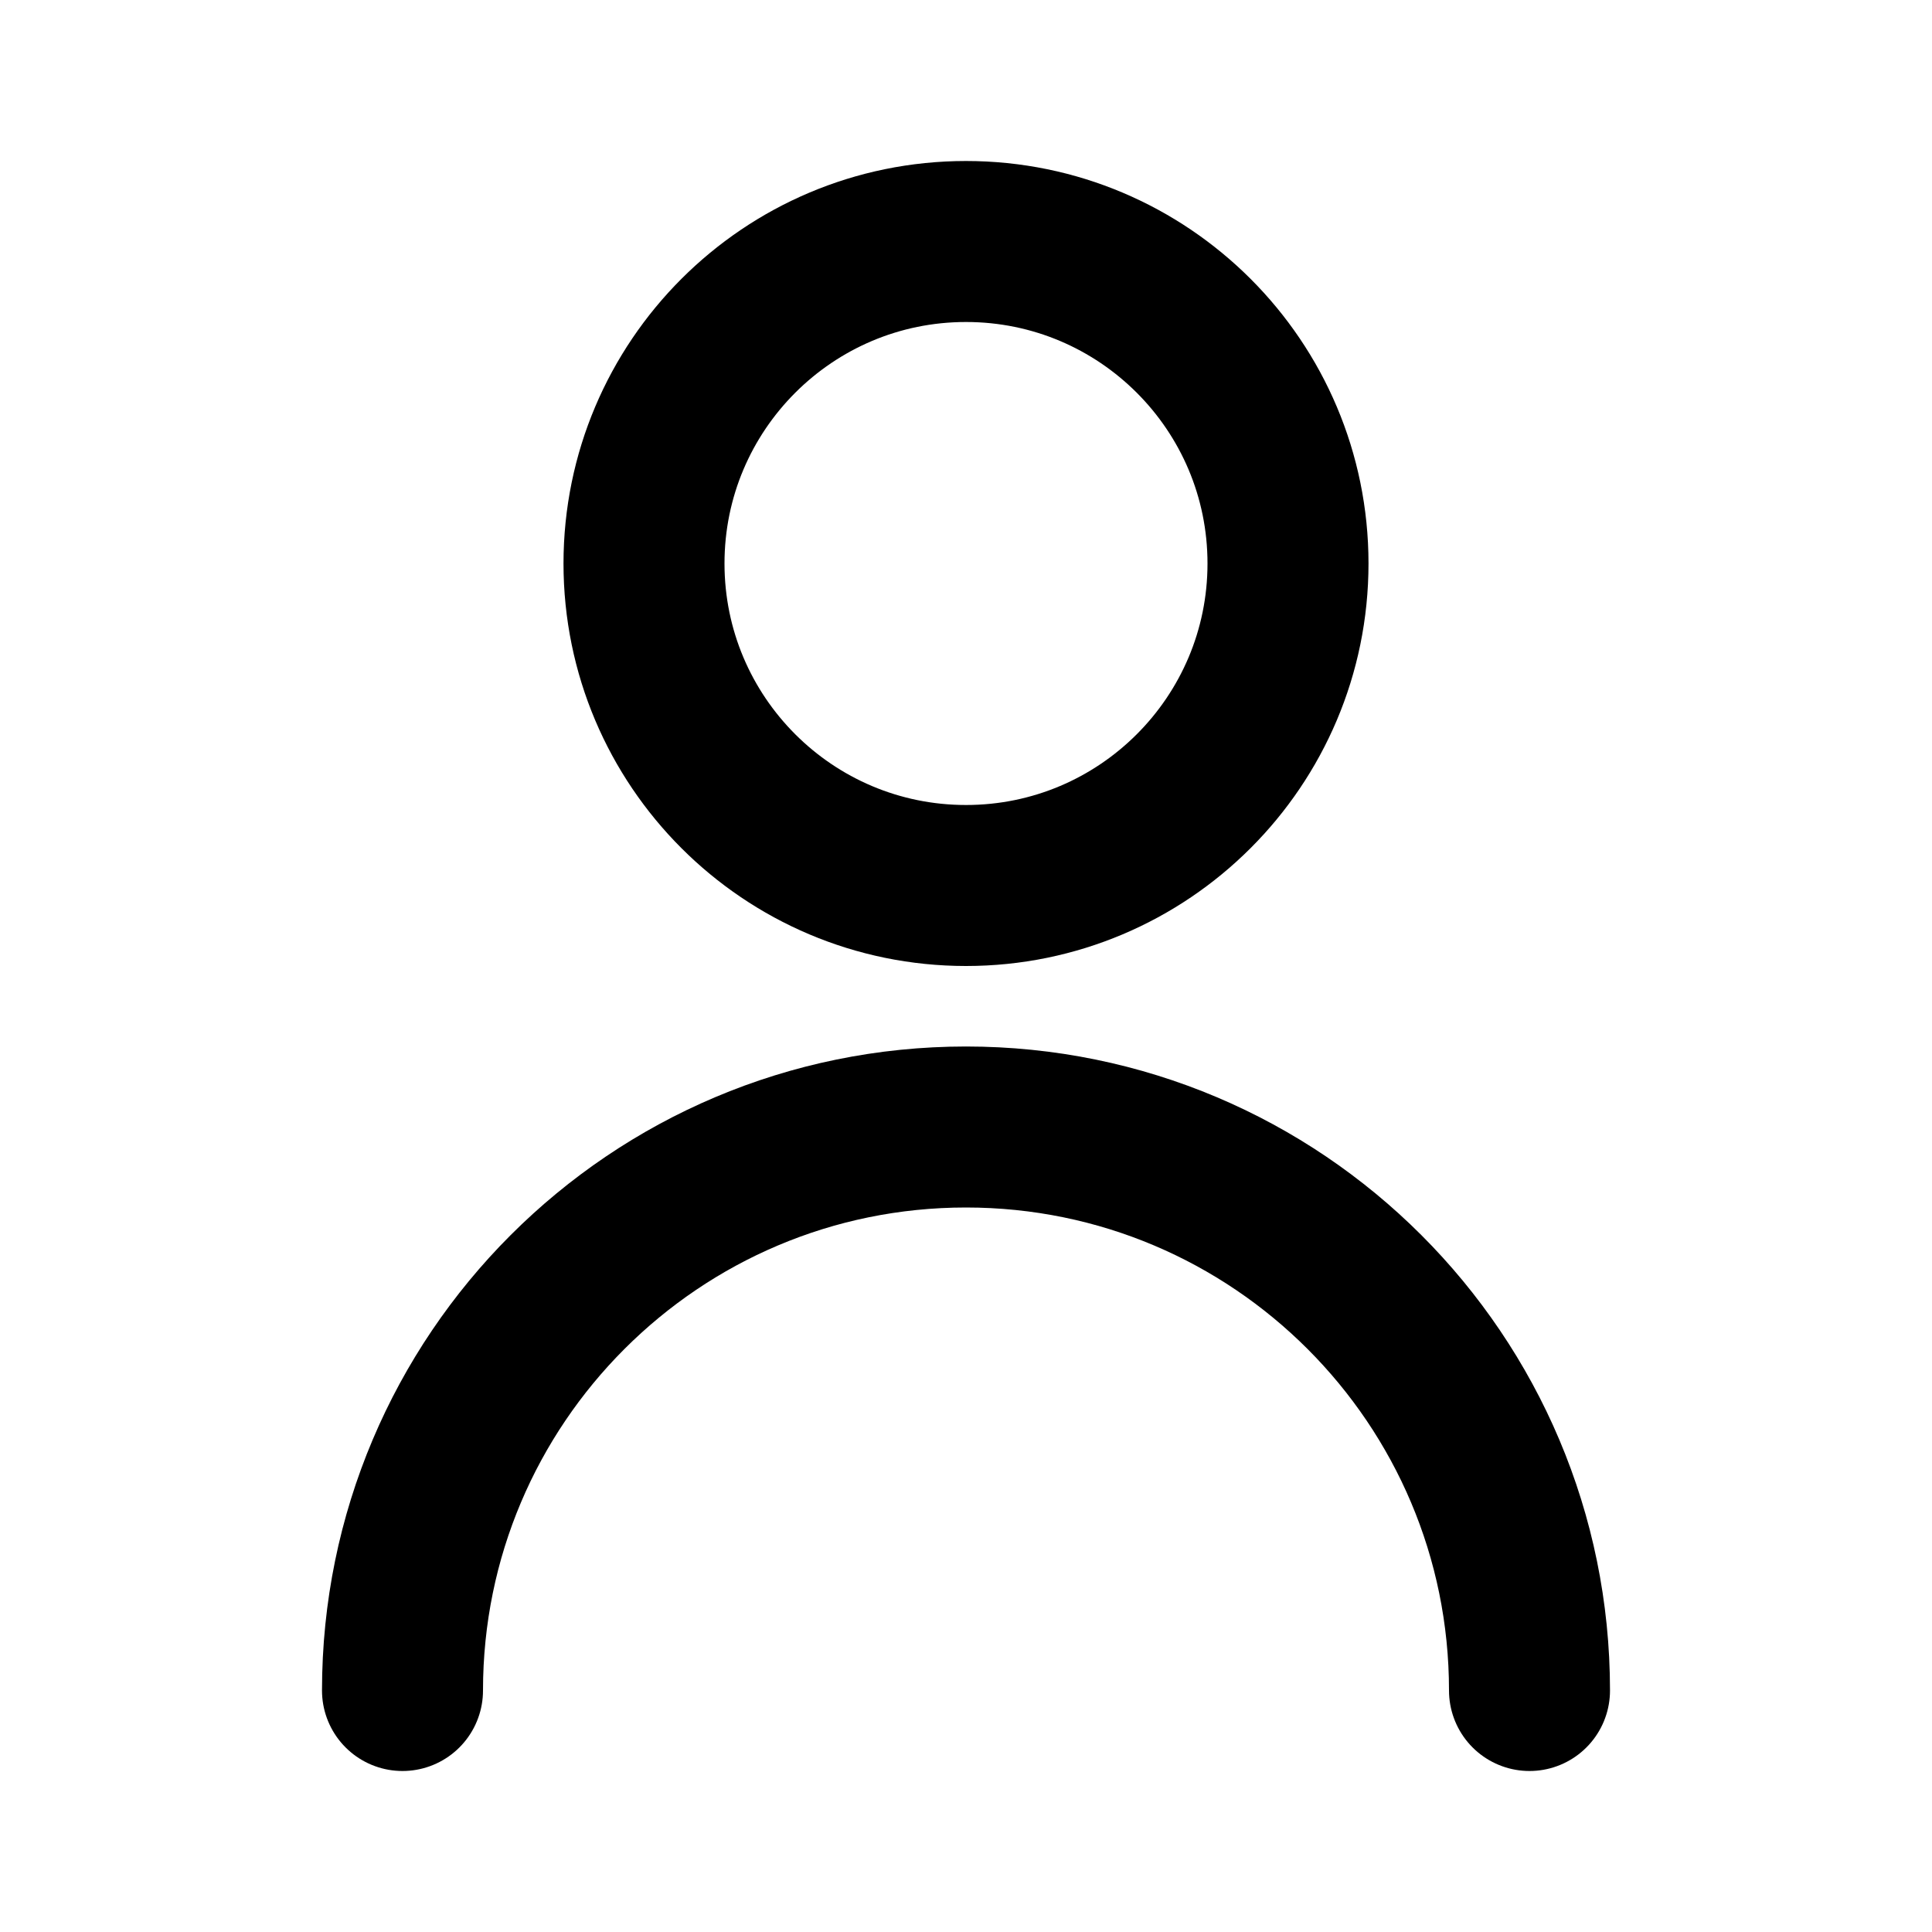
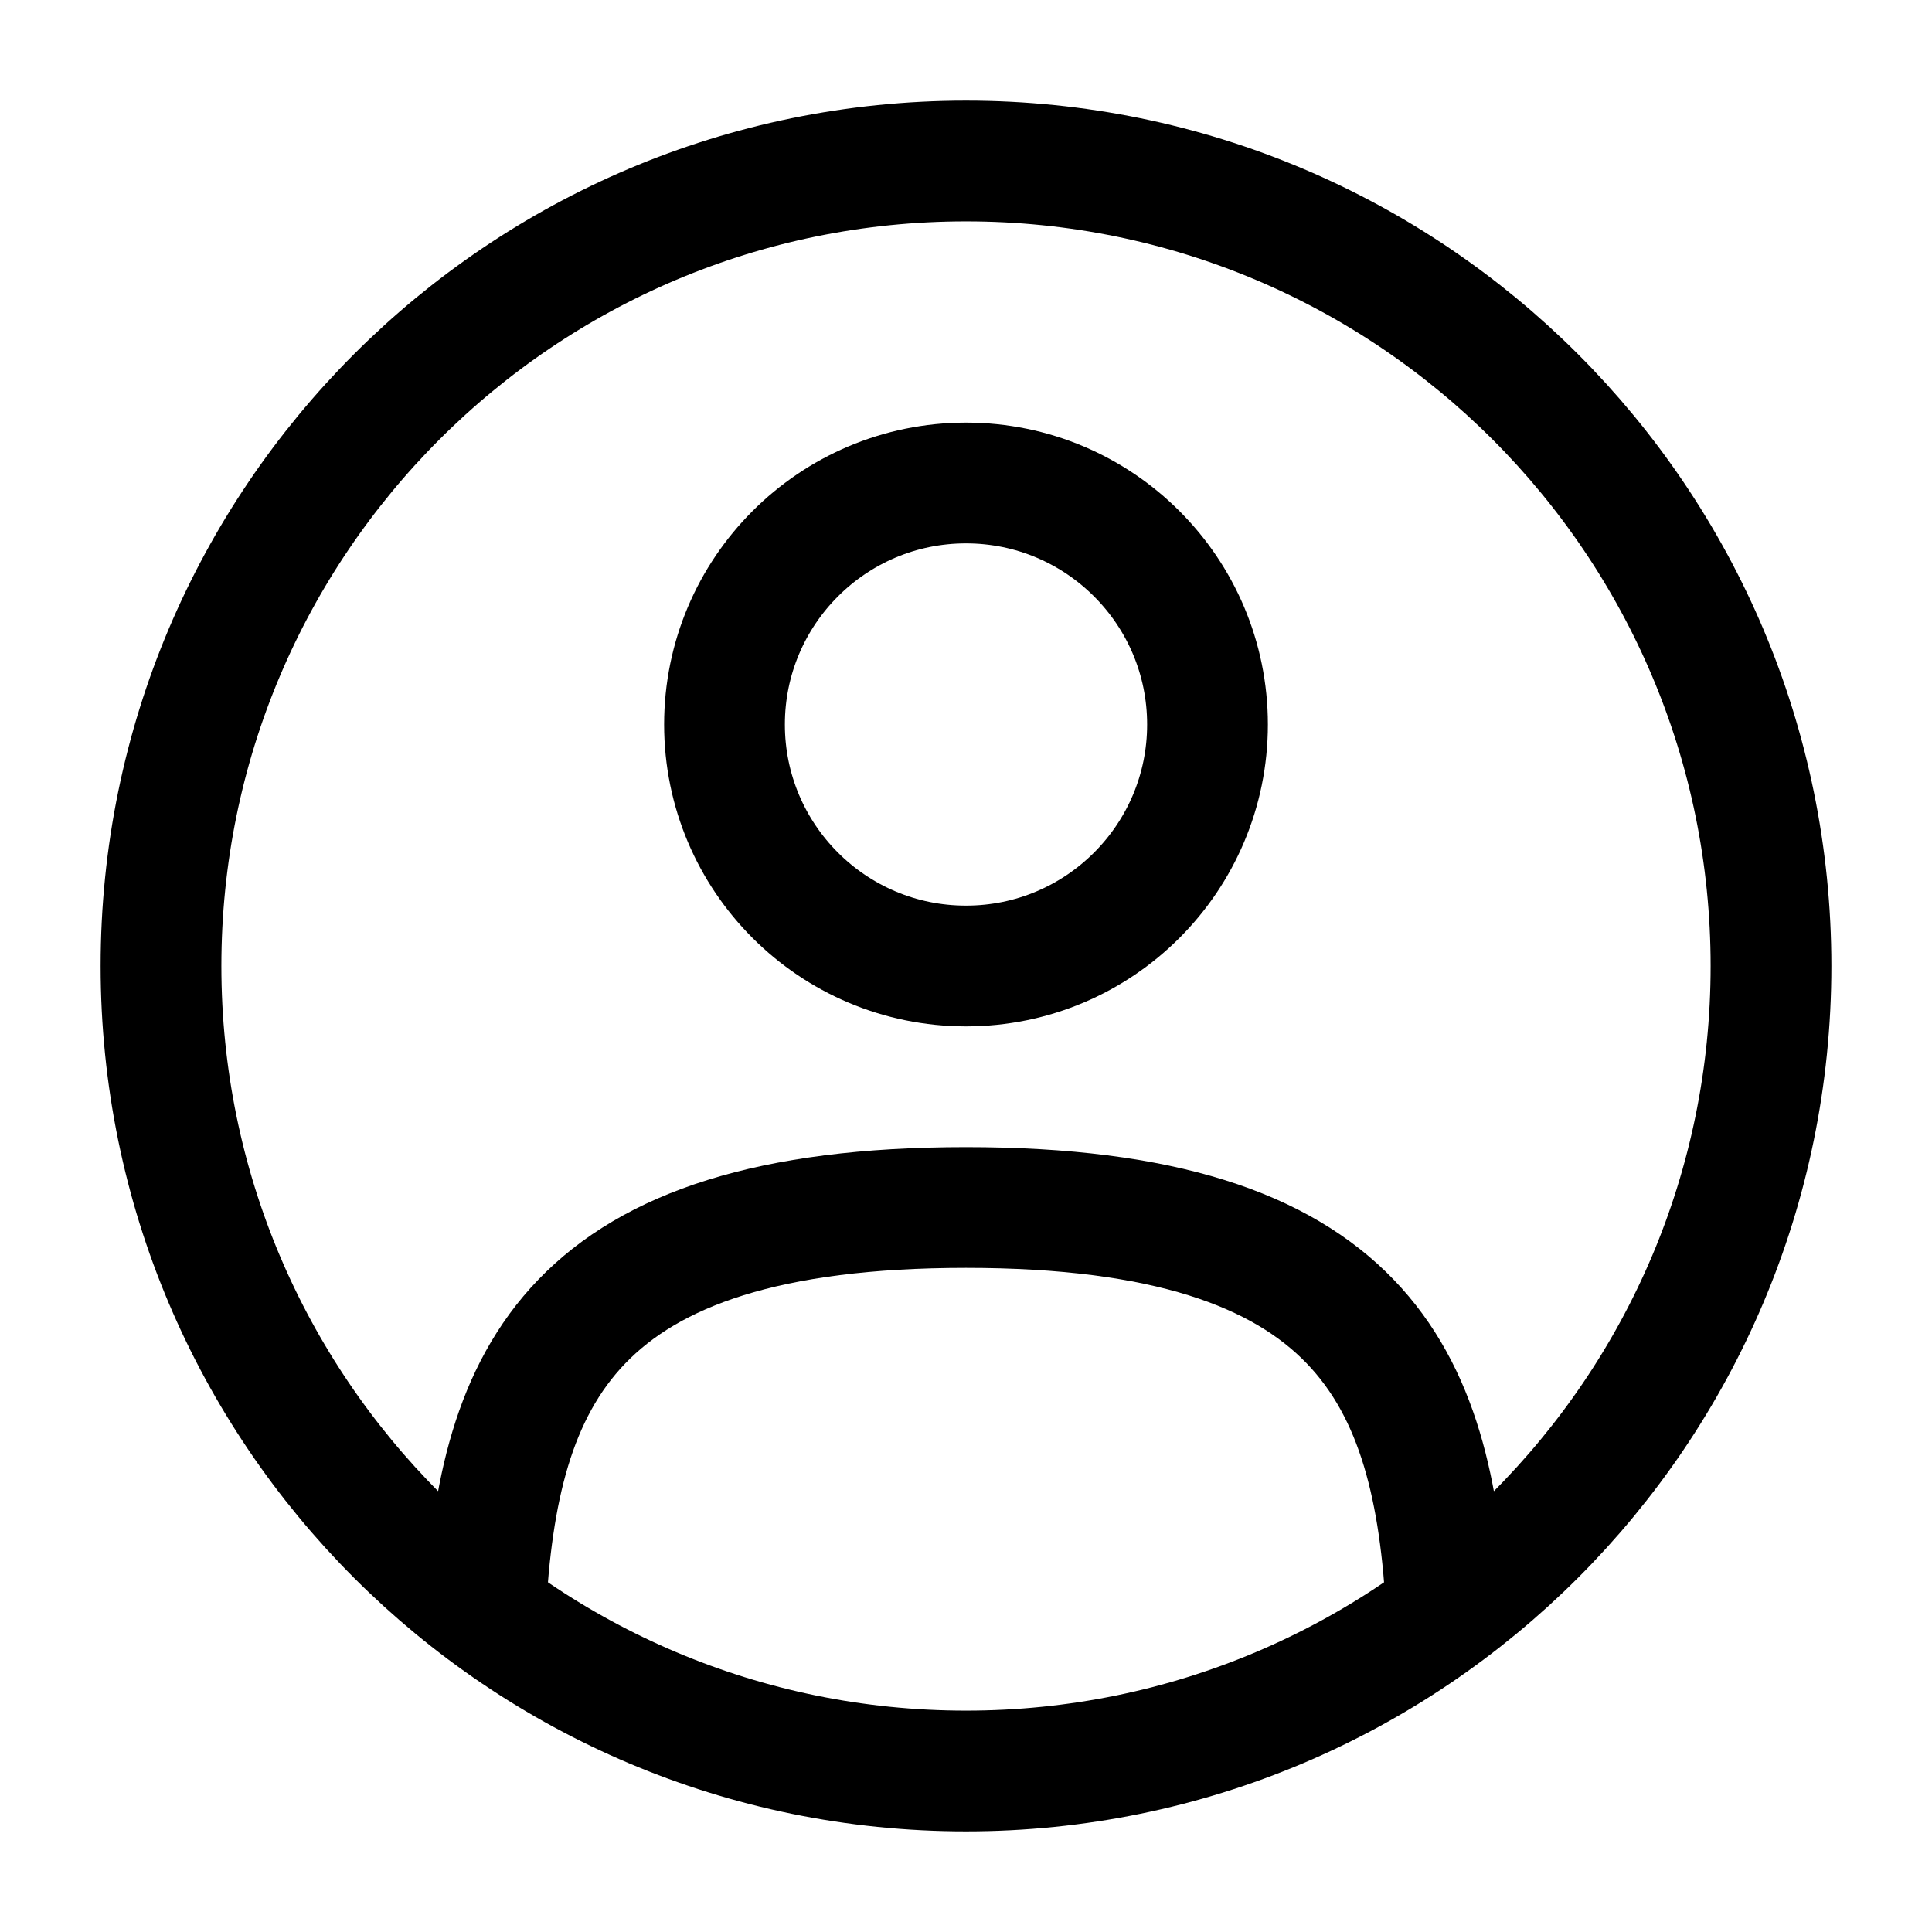
- <svg xmlns="http://www.w3.org/2000/svg" width="800px" height="800px" viewBox="0 0 24 24" fill="none">
-   <path d="M5 21C5 17.134 8.134 14 12 14C15.866 14 19 17.134 19 21M16 7C16 9.209 14.209 11 12 11C9.791 11 8 9.209 8 7C8 4.791 9.791 3 12 3C14.209 3 16 4.791 16 7Z" stroke="#000000" stroke-width="2" stroke-linecap="round" stroke-linejoin="round" />
+ <svg xmlns="http://www.w3.org/2000/svg" width="800px" height="800px" viewBox="0 0 24 24" fill="none" stroke="#000000">
+   <g id="SVGRepo_bgCarrier" stroke-width="0" />
+   <g id="SVGRepo_tracerCarrier" stroke-linecap="round" stroke-linejoin="round" />
+   <g id="SVGRepo_iconCarrier">
+     <circle cx="12" cy="9" r="3" stroke="#000000" stroke-width="1.5" />
+     <circle cx="12" cy="12" r="10" stroke="#000000" stroke-width="1.5" />
+     <path d="M17.969 20C17.81 17.108 16.925 15 12 15C7.075 15 6.19 17.108 6.031 20" stroke="#000000" stroke-width="1.5" stroke-linecap="round" />
+   </g>
</svg>
